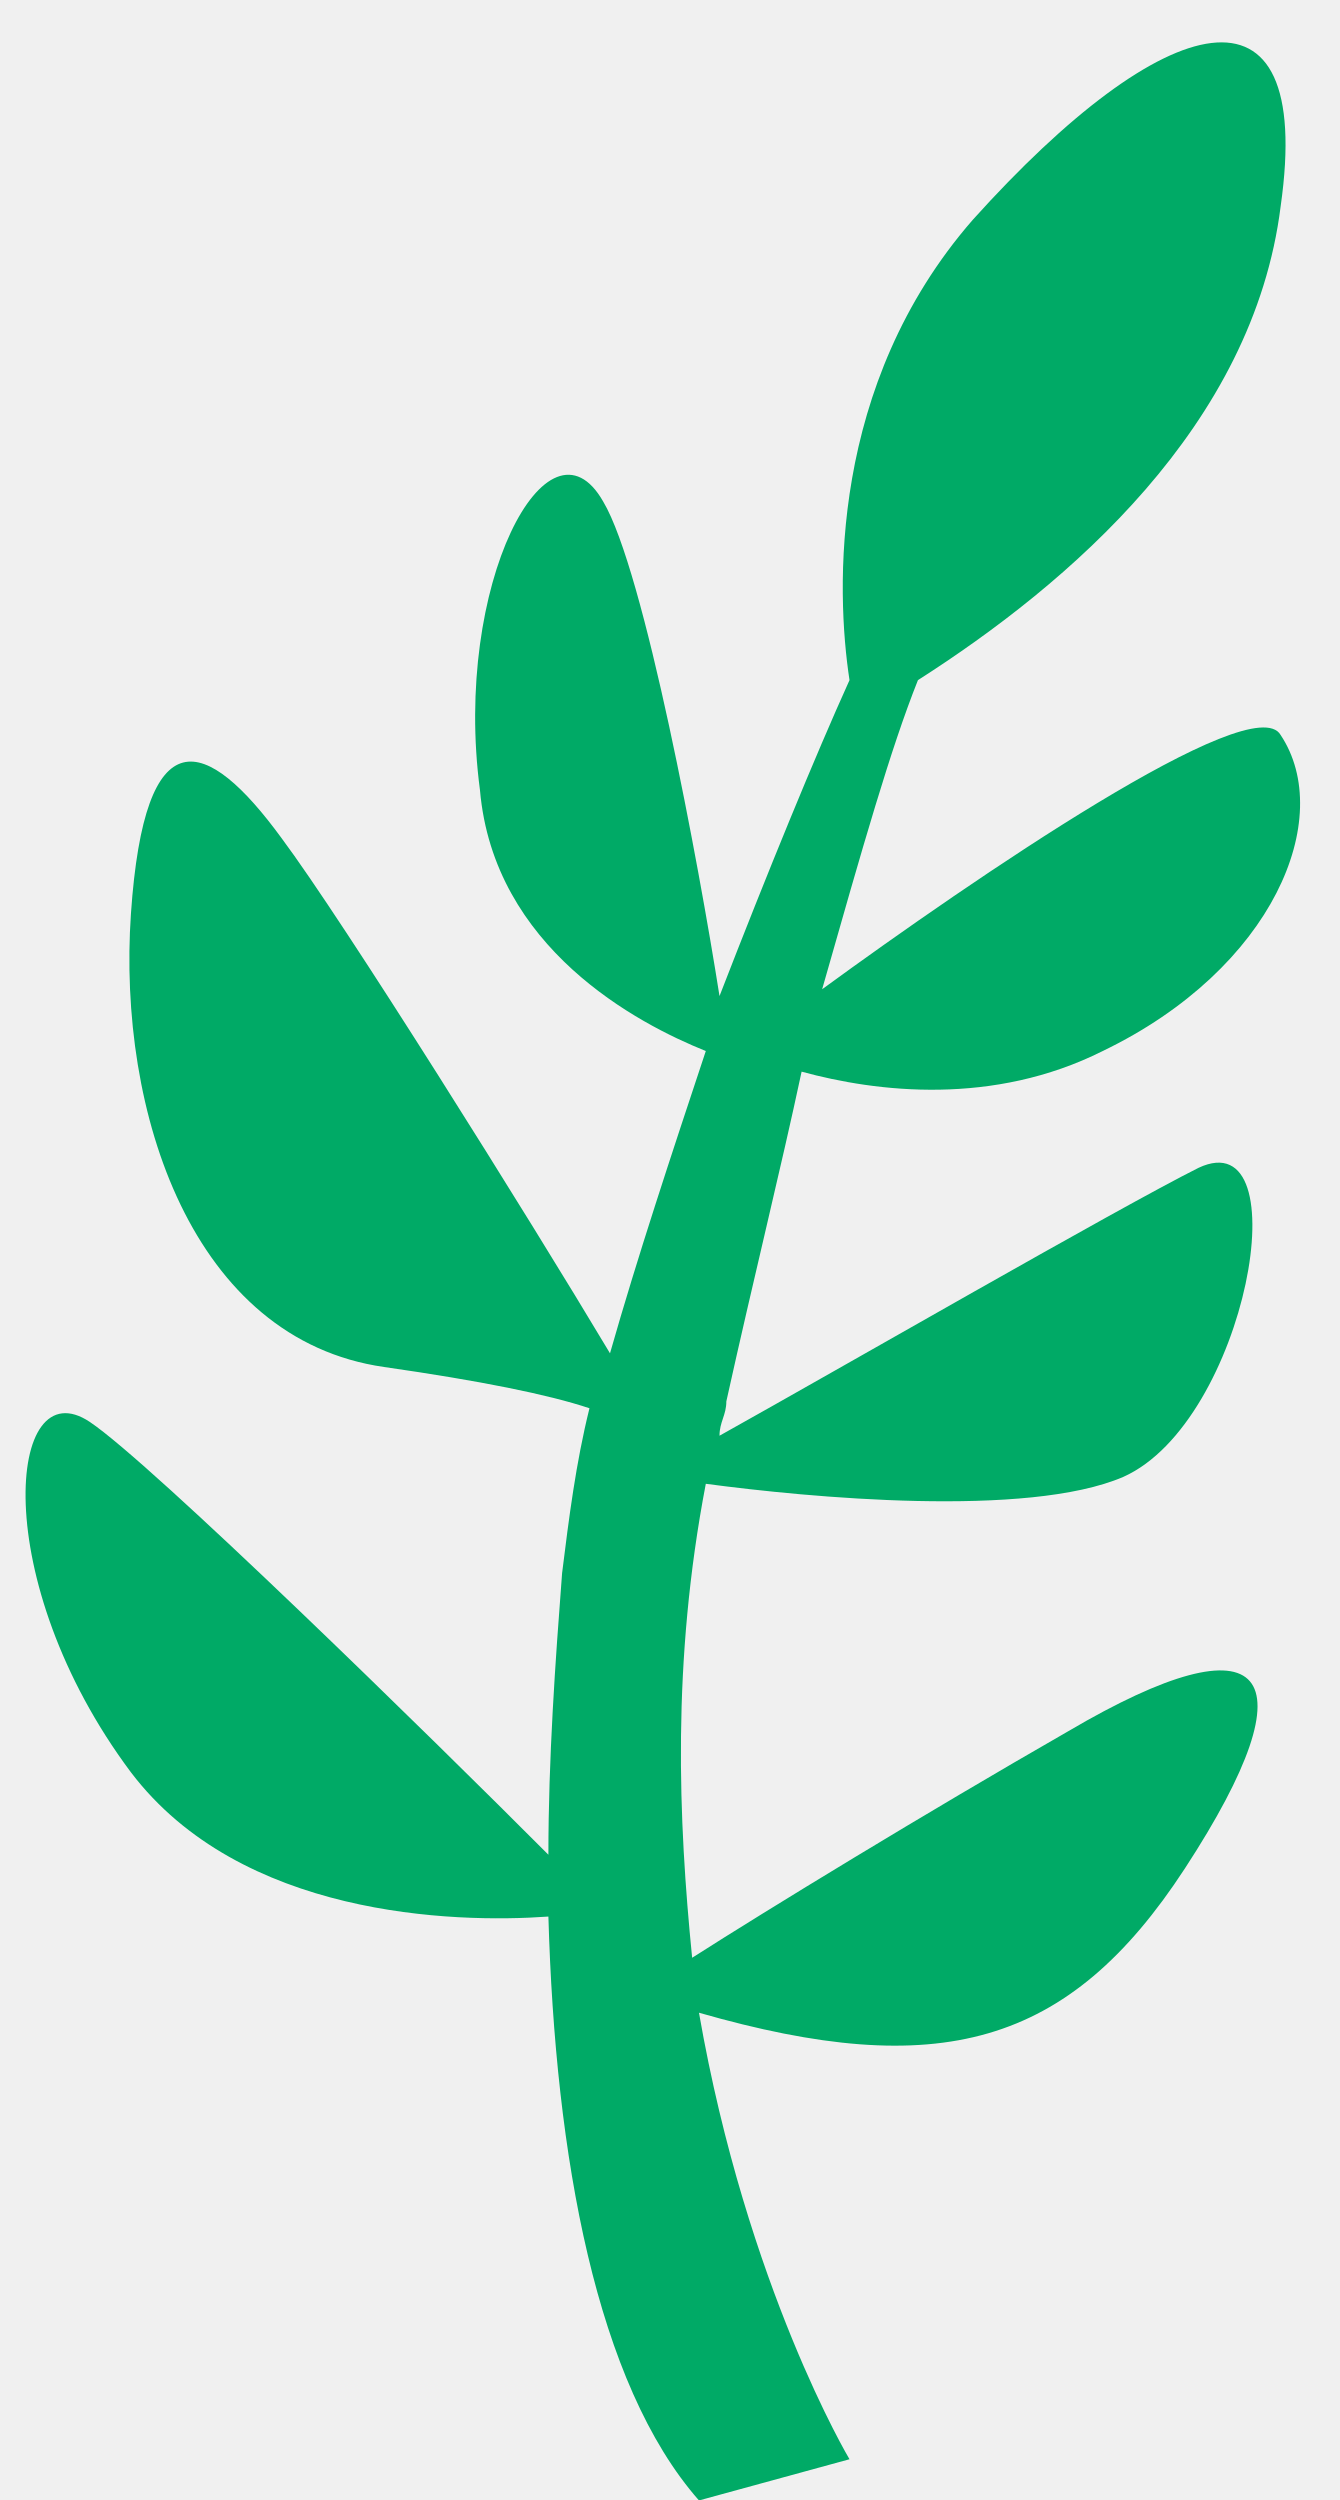
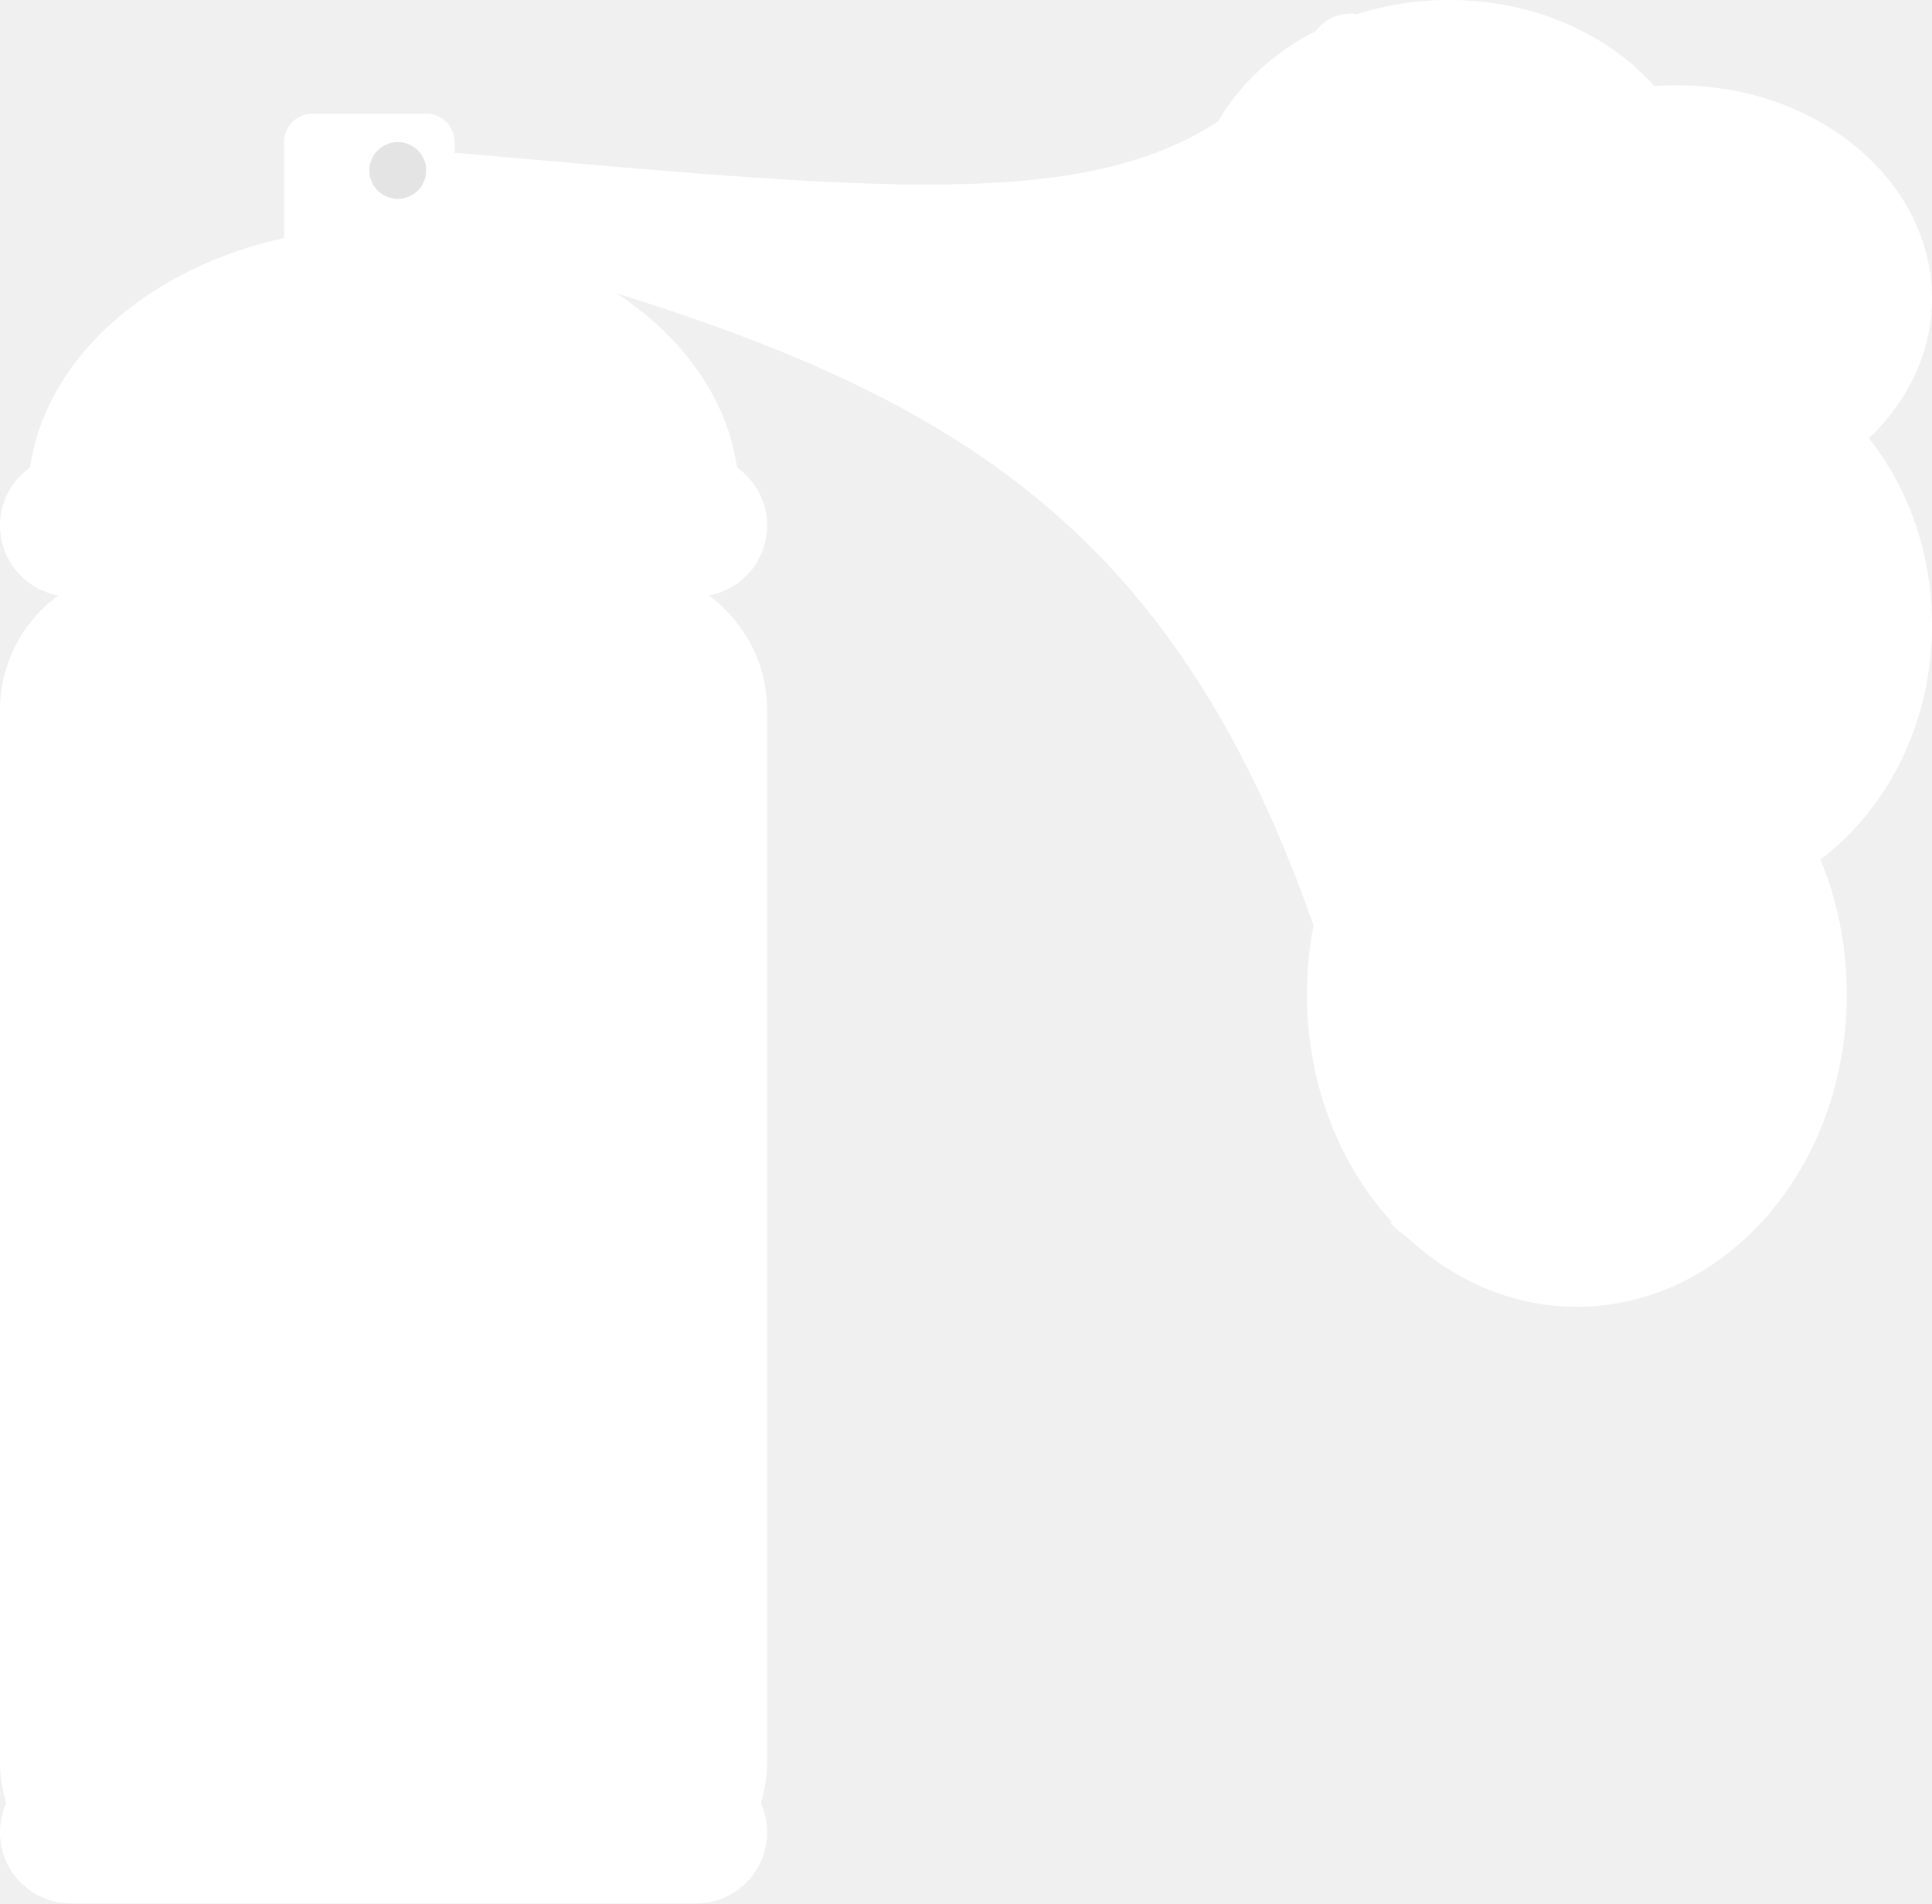
- <svg xmlns="http://www.w3.org/2000/svg" width="30" height="56" viewBox="0 0 30 56" fill="none">
-   <path d="M23.935 38.776C20.716 40.623 17.19 42.777 15.504 43.854C15.197 40.777 15.044 37.238 15.81 33.237C18.11 33.545 23.015 34.007 25.161 33.083C27.921 31.852 29.147 25.082 26.848 26.159C25.008 27.082 18.876 30.621 16.117 32.16C16.117 31.852 16.27 31.698 16.27 31.391C16.883 28.621 17.497 26.159 17.956 24.005C19.643 24.467 22.249 24.774 24.701 23.543C28.534 21.697 29.914 18.312 28.687 16.465C28.074 15.388 21.789 19.697 18.416 22.159C19.336 18.927 19.949 16.773 20.562 15.235C23.935 13.08 28.074 9.541 28.687 4.618C29.454 -0.768 26.081 0.155 21.789 4.925C18.57 8.618 18.723 13.234 19.029 15.235C18.263 16.927 17.19 19.543 16.117 22.312C15.657 19.389 14.431 12.773 13.511 11.234C12.284 9.08 10.138 13.08 10.751 17.696C11.058 21.235 14.277 22.928 15.81 23.543C15.044 25.851 14.277 28.16 13.664 30.314C11.825 27.236 7.685 20.62 6.306 18.773C4.619 16.465 3.24 16.004 2.933 20.466C2.627 24.928 4.313 30.006 8.605 30.621C10.751 30.929 12.284 31.237 13.204 31.545C12.898 32.776 12.744 34.007 12.591 35.237C12.438 37.238 12.284 39.392 12.284 41.546C9.678 38.93 3.393 32.776 2.013 31.852C0.174 30.621 -0.286 35.391 2.933 39.7C5.386 42.931 10.138 43.085 12.284 42.931C12.438 48.316 13.357 53.394 15.657 56.01L19.029 55.087C19.029 55.087 16.73 51.24 15.657 45.085C21.022 46.624 23.935 45.854 26.541 41.854C29.454 37.392 28.381 36.161 23.935 38.776Z" fill="#00AA66" />
+ <svg xmlns="http://www.w3.org/2000/svg" width="68" height="67" viewBox="0 0 68 67" fill="none">
+   <path d="M55.5 24.5C60.404 24.5 64.5 29.13 64.5 35C64.5 40.87 60.404 45.5 55.5 45.5C50.596 45.5 46.5 40.87 46.5 35C46.5 29.13 50.596 24.5 55.5 24.5Z" fill="white" stroke="white" />
+   <path d="M59 12.5C63.646 12.5 67.5 16.702 67.5 22C67.5 27.298 63.646 31.5 59 31.5C54.354 31.5 50.5 27.298 50.5 22C50.5 16.702 54.354 12.5 59 12.5Z" fill="white" stroke="white" />
+   <path d="M51 0.5C55.784 0.5 59.5 3.715 59.5 7.5C59.5 11.284 55.784 14.5 51 14.5C46.216 14.5 42.5 11.284 42.5 7.5C42.5 3.715 46.216 0.5 51 0.5Z" fill="white" stroke="white" />
+   <path d="M59 3.5C63.784 3.5 67.5 6.715 67.5 10.5C67.5 14.284 63.784 17.5 59 17.5C54.216 17.5 50.5 14.284 50.5 10.5C50.5 6.715 54.216 3.5 59 3.5Z" fill="white" stroke="white" />
+   <path d="M14.591 6.756C34.5 8.5 41.5 9.5 47.5 2C48.172 1.16 55.626 24.324 50.385 42.124C50.42 42.243 50.406 42.295 50.34 42.273C50.355 42.224 50.37 42.174 50.385 42.124C50.374 42.088 50.359 42.047 50.34 42C45 16.5 34.5 12 14.591 6.756Z" fill="white" />
+   <path d="M50.34 42.273C50.426 42.301 50.424 42.205 50.34 42C45 16.5 34.5 12 14.591 6.756C14.395 6.672 14.198 6.586 14 6.5M50 42C50.164 42.164 50.276 42.253 50.34 42.273M14.591 6.756C34.5 8.5 41.5 9.5 47.5 2C48.173 1.158 55.668 24.455 50.34 42.273" stroke="white" stroke-width="3" />
+   <rect y="20" width="27" height="47" rx="5" fill="white" />
+   <rect y="16" width="27" height="5" rx="2.5" fill="white" />
+   <rect y="62" width="27" height="5" rx="2.5" fill="white" />
+   <path d="M13.5 8C20.192 8 25.657 11.986 26 17H1C1.343 11.986 6.808 8 13.5 8Z" fill="white" />
+   <rect x="10" y="4" width="6" height="7" rx="1" fill="white" />
+   <circle cx="14" cy="6" r="1" fill="#E4E4E4" />
</svg>
